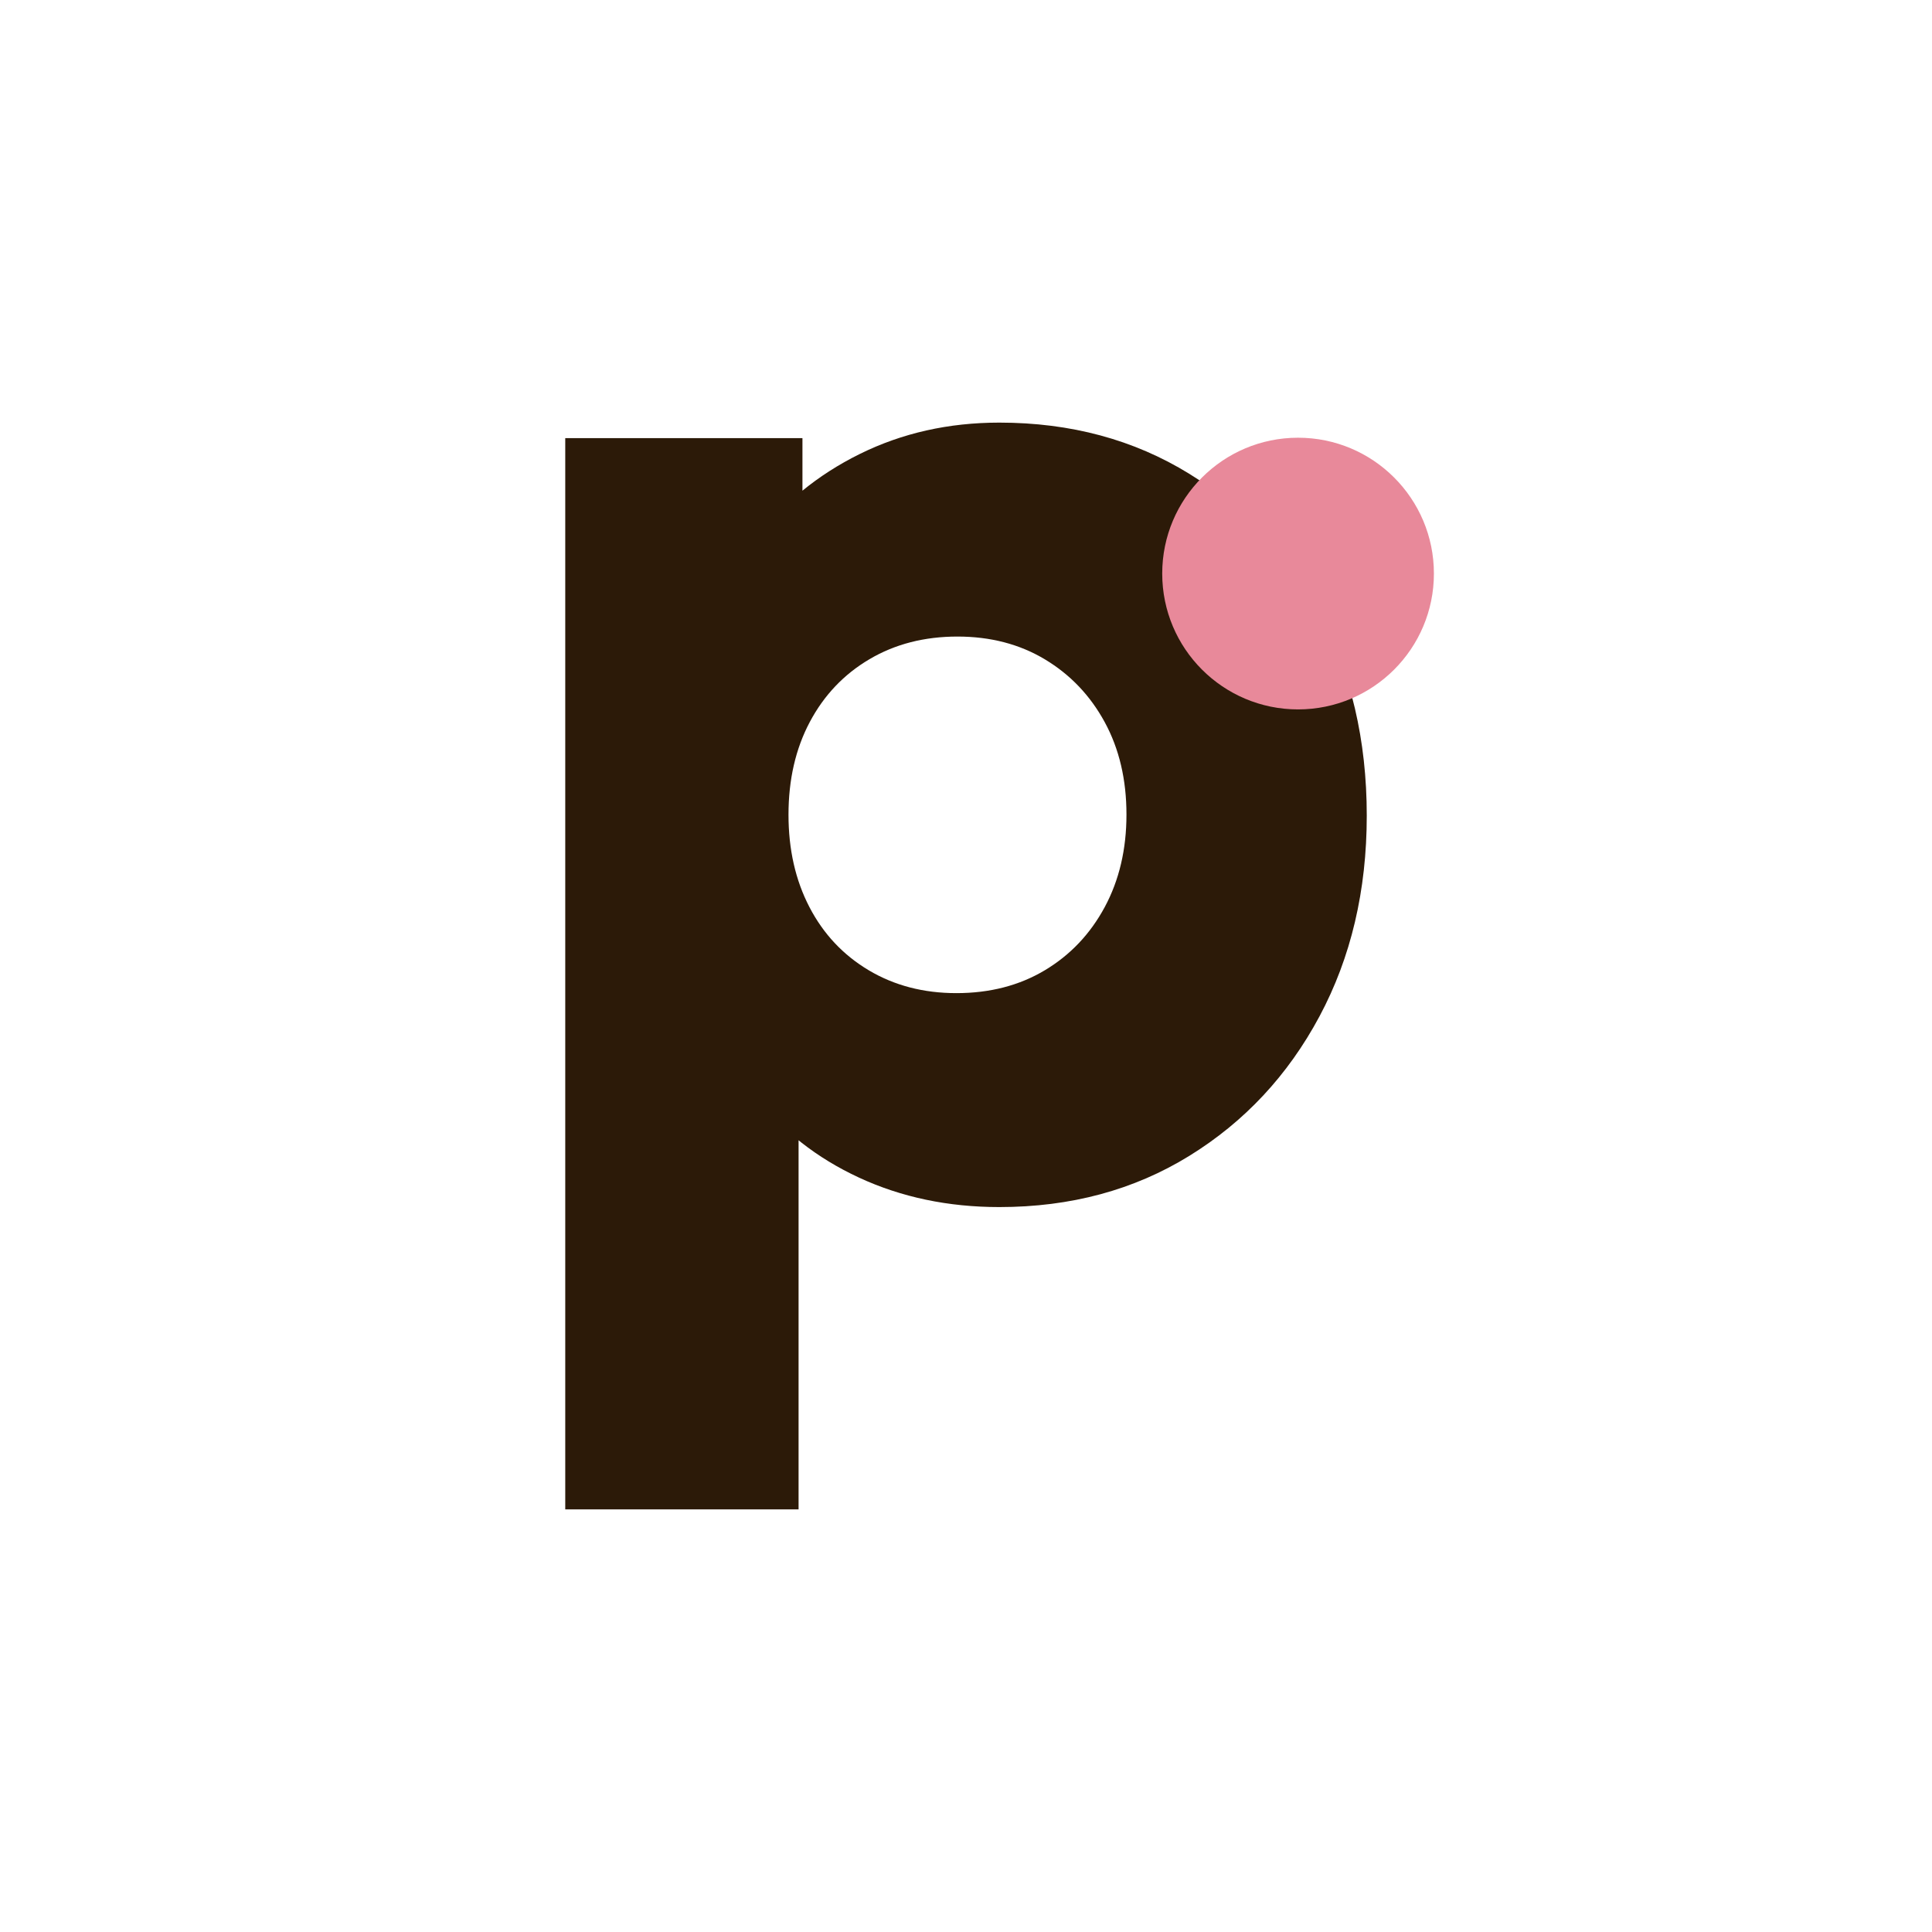
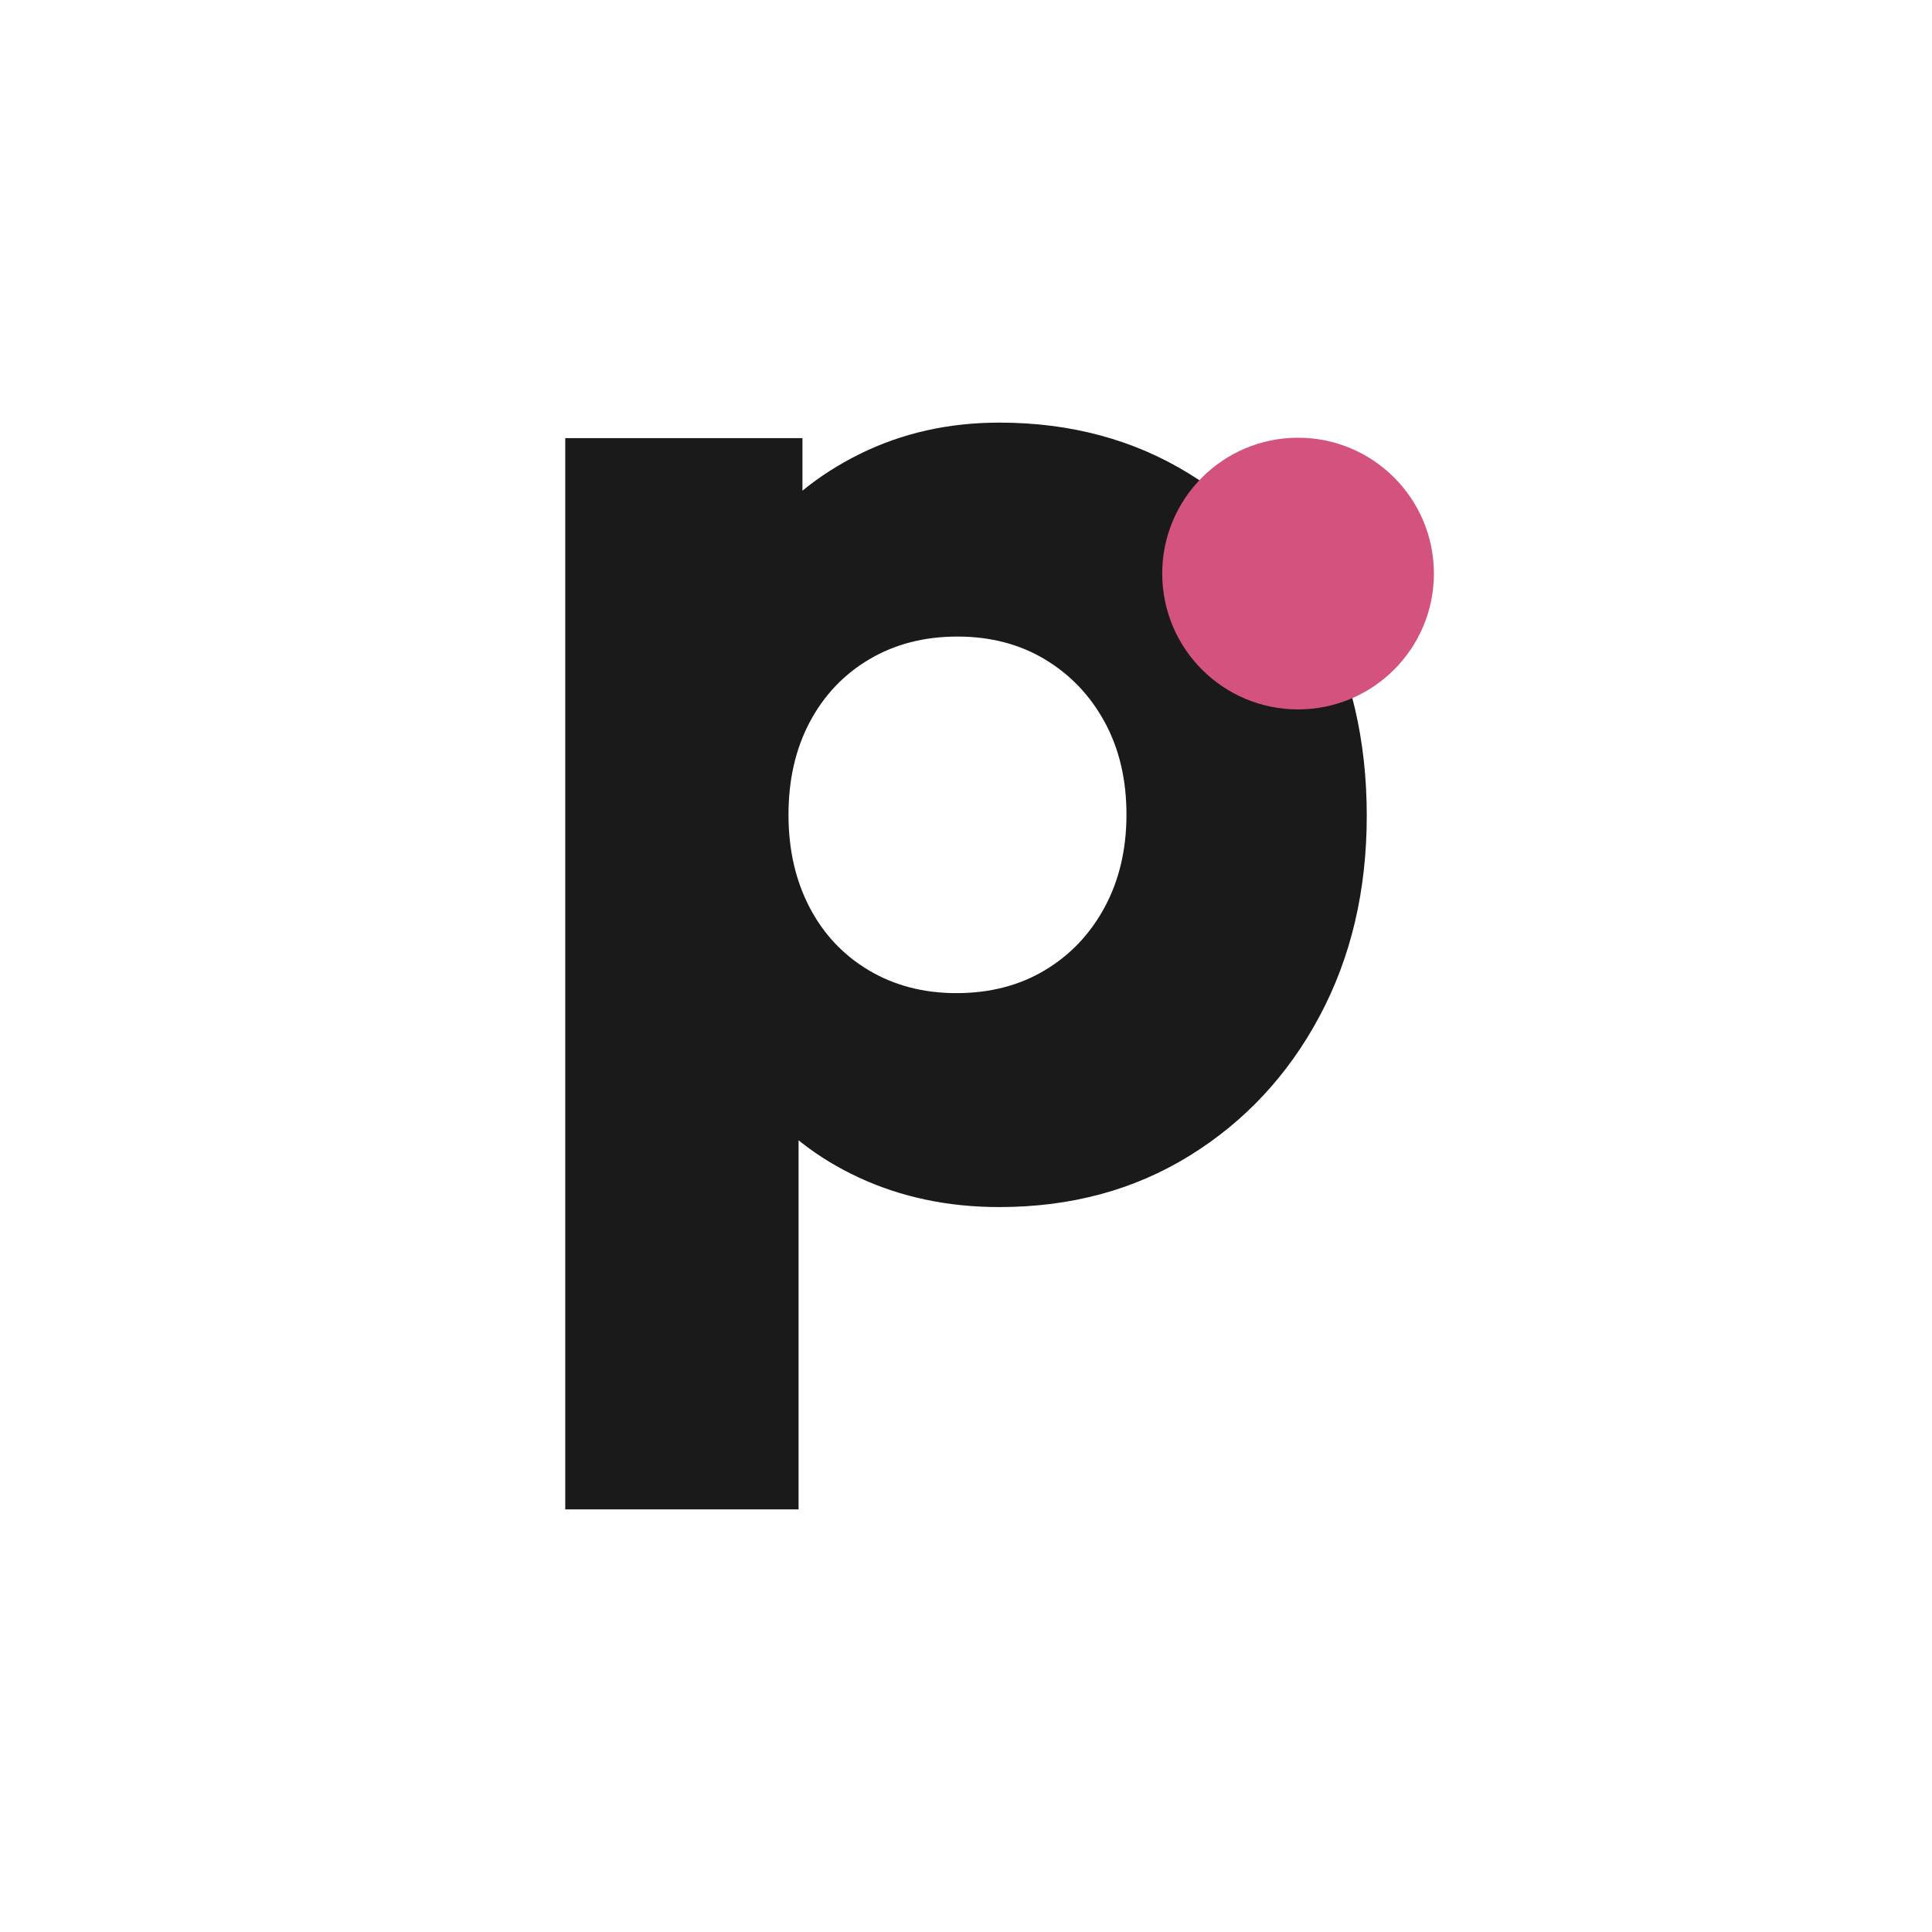
<svg xmlns="http://www.w3.org/2000/svg" viewBox="0 0 32 32" role="img" aria-label="Panko Studio">
  <rect width="32" height="32" fill="#FFFFFF" />
  <g transform="translate(7.9757, 19.7361) scale(0.025678, -0.025678)">
-     <path fill="#2C1A08" d="M334 -10Q284.5 -10 243.5 9.0Q202.5 28 176.75 61.5Q151 95 147 138V343Q151 386 177.0 420.75Q203 455.5 243.949 475.75Q284.899 496 334 496Q403 496 456.5 463.0Q510 430 540.5 372.75Q571 315.5 571 242.5Q571 170 540.5 113.0Q510 56 456.5 23.0Q403 -10 334 -10ZM54 -205V486H207V361.231L181.5 243L204.5 125V-205ZM306.284 128Q338.688 128 363.344 142.75Q388 157.5 402.0 183.534Q416 209.568 416 243.185Q416 277 402.0 302.75Q388 328.5 363.466 343.25Q338.932 358 306.966 358Q275 358 250.254 343.409Q225.507 328.819 211.754 302.923Q198 277.027 198 243.066Q198 209.5 211.5 183.5Q225 157.5 249.75 142.75Q274.5 128 306.284 128Z" />
+     <path fill="#1A1A1A" d="M334 -10Q284.5 -10 243.5 9.0Q202.5 28 176.75 61.5Q151 95 147 138V343Q151 386 177.0 420.75Q203 455.5 243.949 475.75Q284.899 496 334 496Q403 496 456.5 463.0Q510 430 540.5 372.75Q571 315.5 571 242.5Q571 170 540.5 113.0Q510 56 456.5 23.0Q403 -10 334 -10ZM54 -205V486H207V361.231L181.5 243L204.5 125V-205ZM306.284 128Q338.688 128 363.344 142.75Q388 157.5 402.0 183.534Q416 209.568 416 243.185Q416 277 402.0 302.75Q388 328.5 363.466 343.25Q338.932 358 306.966 358Q275 358 250.254 343.409Q225.507 328.819 211.754 302.923Q198 277.027 198 243.066Q198 209.5 211.5 183.5Q225 157.5 249.75 142.75Q274.5 128 306.284 128Z" />
  </g>
-   <circle cx="21.5" cy="9.5" r="2.25" fill="#E8899A" />
+   <circle cx="21.5" cy="9.5" r="2.25" fill="#D4537E" />
</svg>
